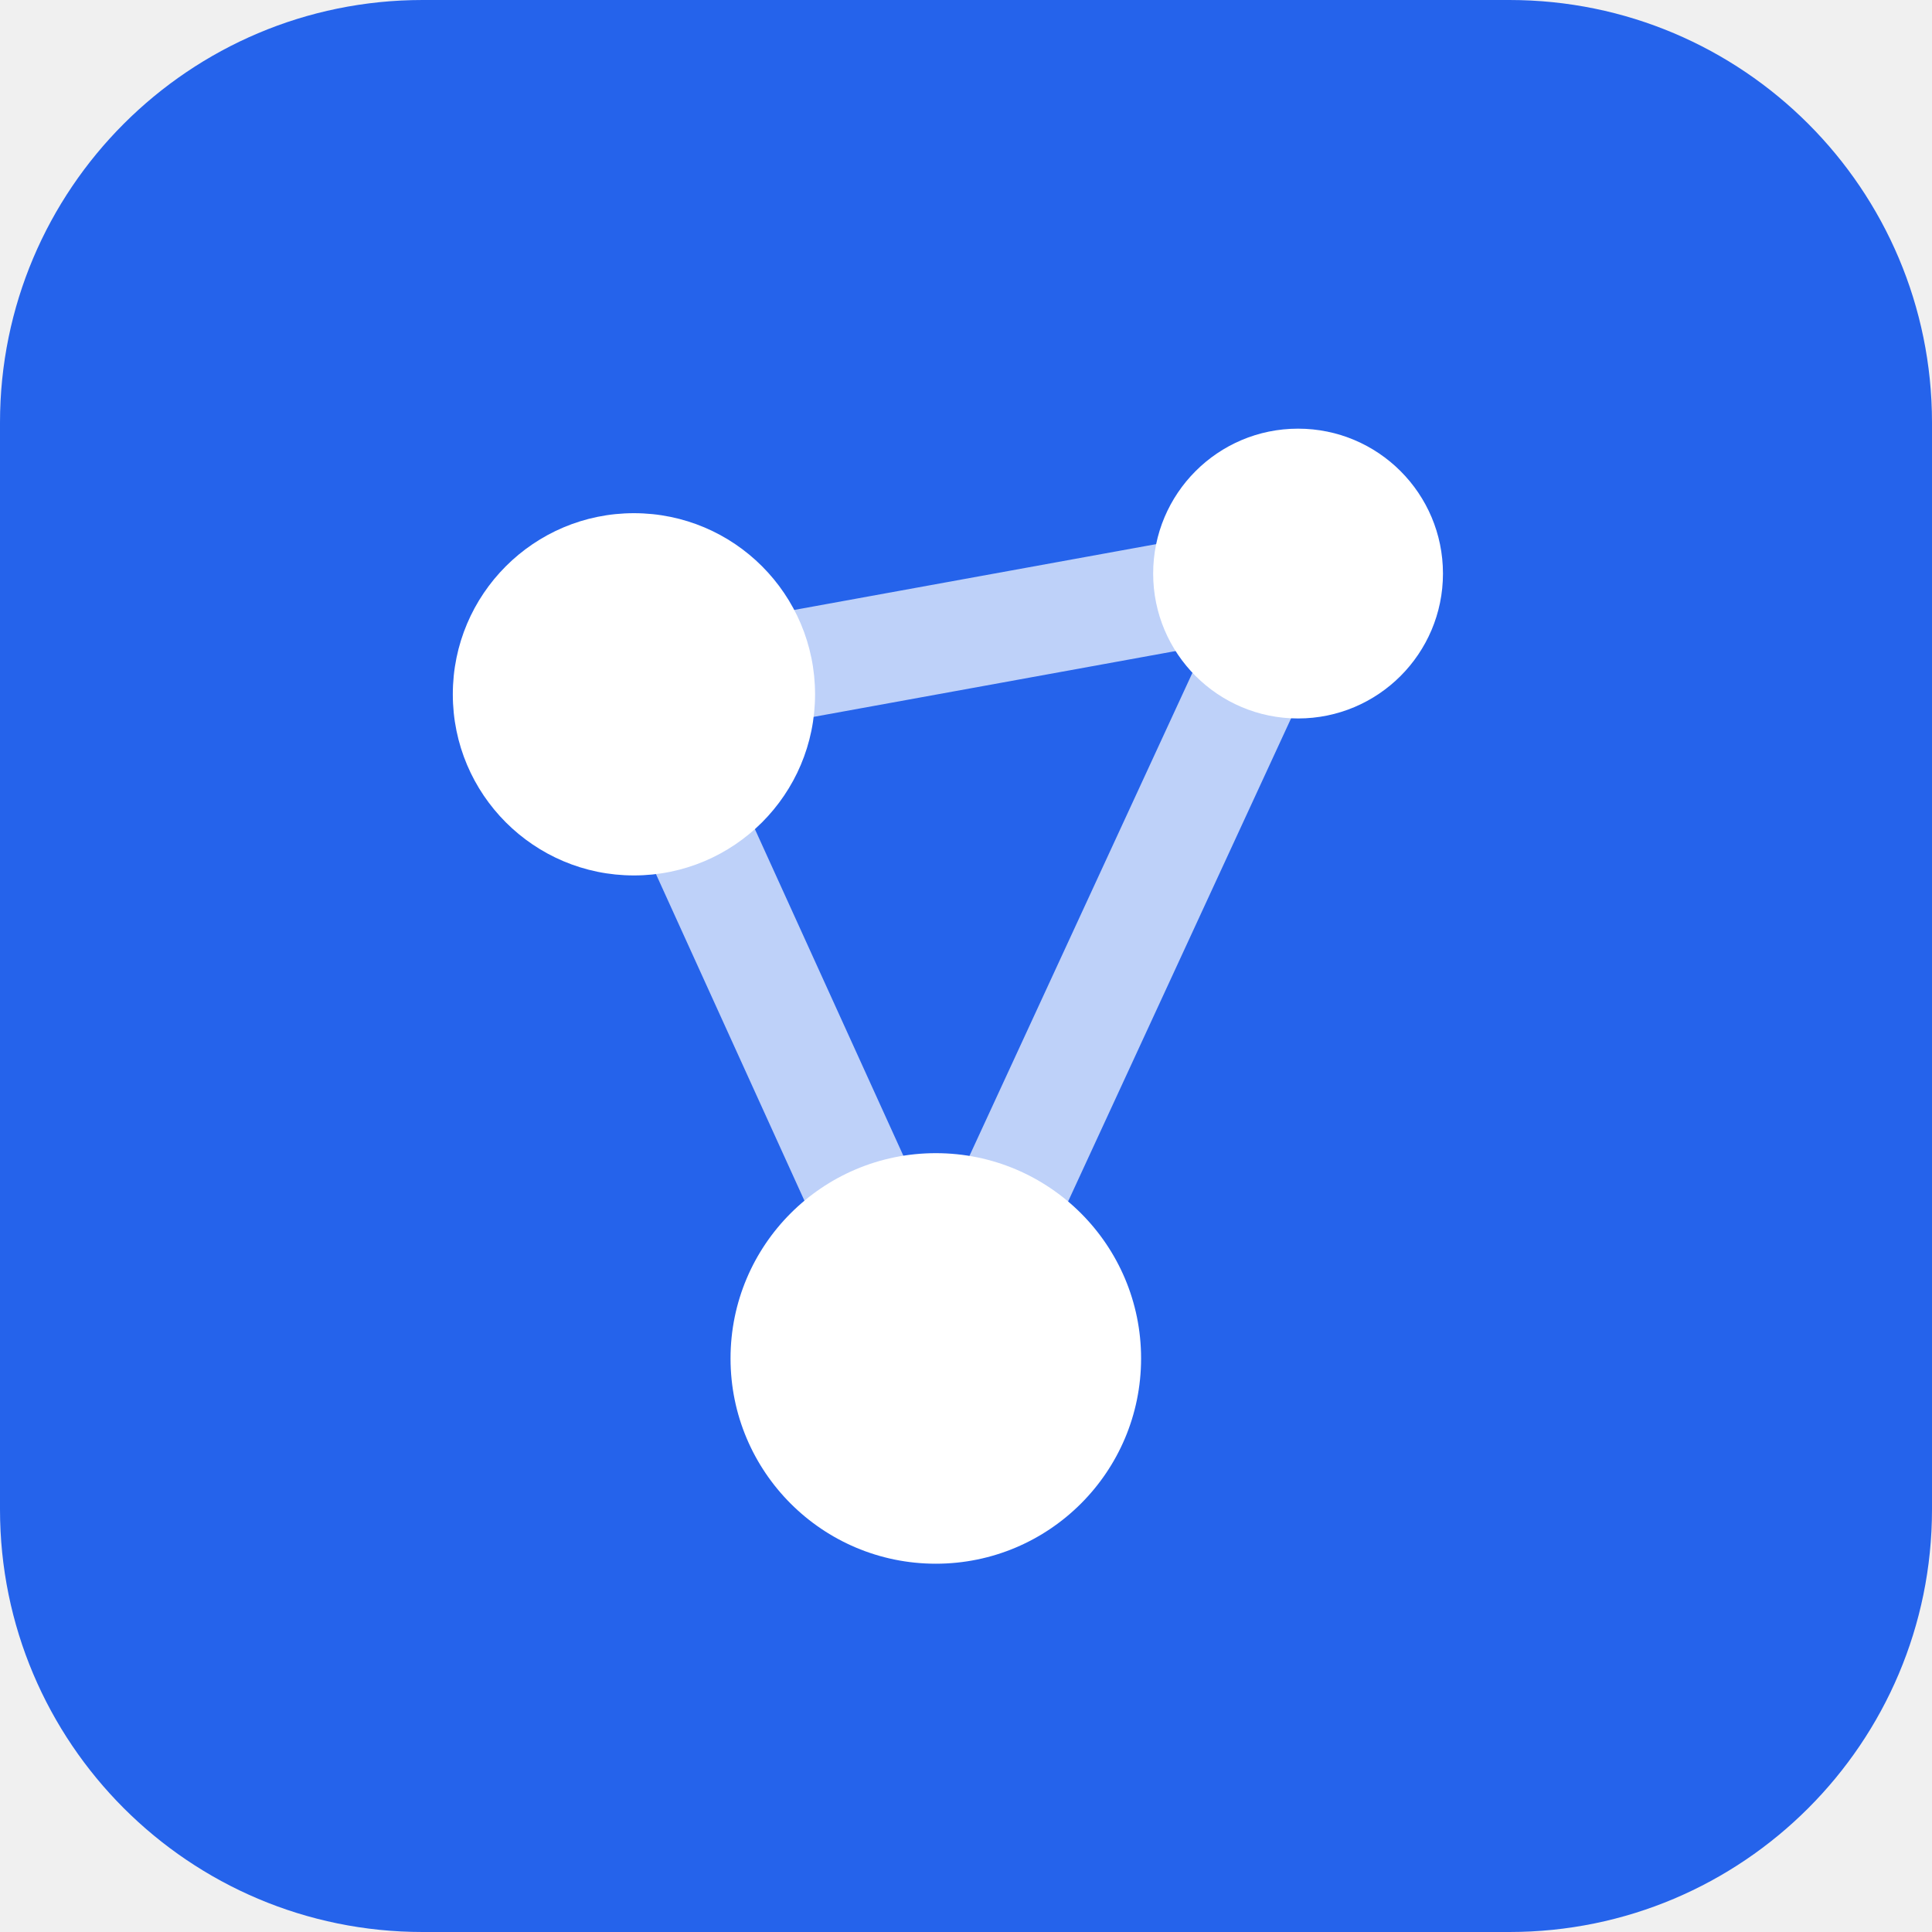
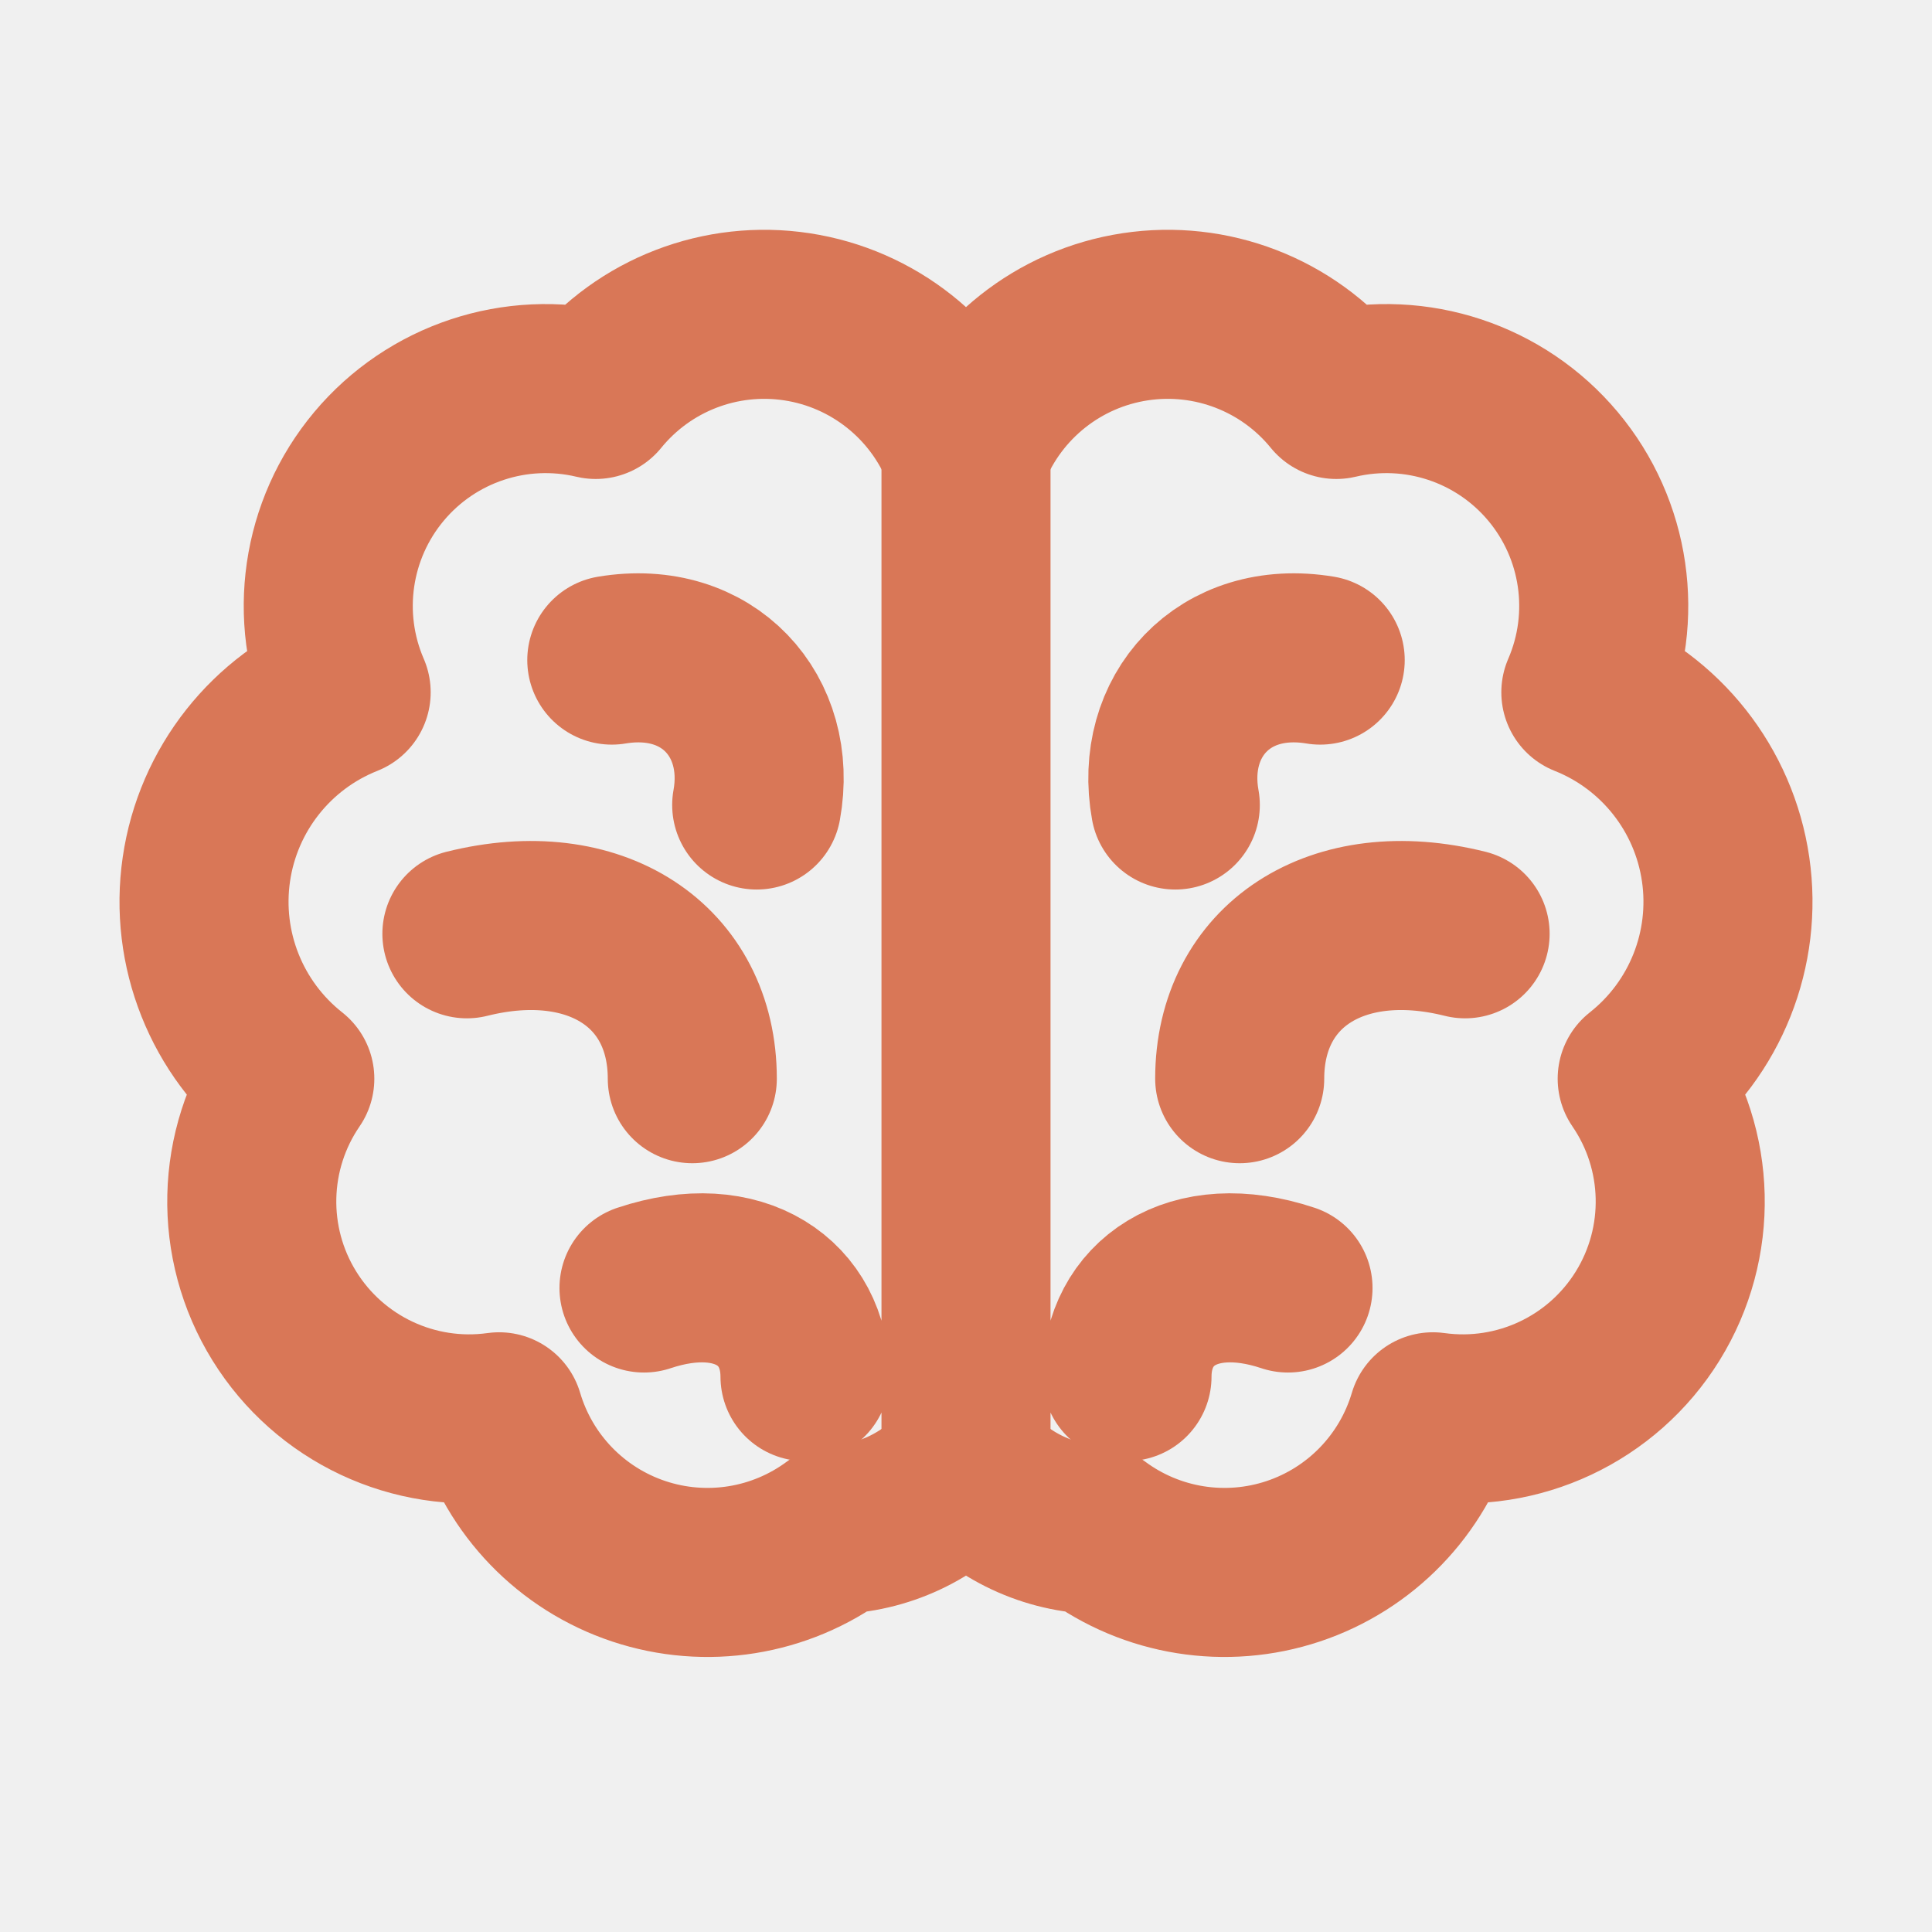
- <svg xmlns="http://www.w3.org/2000/svg" viewBox="0 0 32 32">
-   <rect width="32" height="32" rx="7" fill="#2563eb" />
-   <path d="M10.5 11.5 21.5 9.5M10.5 11.5 15.5 22.5M21.5 9.5 15.5 22.5" fill="none" stroke="#fff" stroke-opacity=".7" stroke-width="1.8" stroke-linecap="round" />
-   <circle cx="10.5" cy="11.5" r="3" fill="#fff" />
-   <circle cx="21.5" cy="9.5" r="2.4" fill="#fff" />
-   <circle cx="15.5" cy="22.5" r="3.4" fill="#fff" />
+ <svg xmlns="http://www.w3.org/2000/svg" viewBox="0 0 24 24">
+   <g fill="none" stroke="#D97757" stroke-width="2.1" stroke-linecap="round" stroke-linejoin="round">
+     <path d="M12 5.6A2.7 2.7 0 0 0 7.4 4.9 2.7 2.7 0 0 0 4.3 8.6 2.8 2.8 0 0 0 3.6 13.4 2.7 2.7 0 0 0 6.2 17.6 2.7 2.7 0 0 0 10.4 19 2.2 2.2 0 0 0 12 18.2 2.2 2.2 0 0 0 13.6 19 2.7 2.7 0 0 0 17.8 17.6 2.7 2.7 0 0 0 20.4 13.4 2.8 2.8 0 0 0 19.7 8.6 2.7 2.7 0 0 0 16.6 4.9 2.7 2.7 0 0 0 12 5.6Z" />
+     <path d="M12 5.6V18.2M7.6 8.2C8.8 8 9.6 8.9 9.4 10M5.8 11.6C7.4 11.2 8.6 12 8.6 13.4M8 16C9.2 15.6 10 16.2 10 17.1M16.4 8.2C15.2 8 14.4 8.9 14.6 10M18.2 11.6C16.6 11.2 15.4 12 15.4 13.4M16 16C14.8 15.6 14 16.2 14 17.1" />
+   </g>
</svg>
